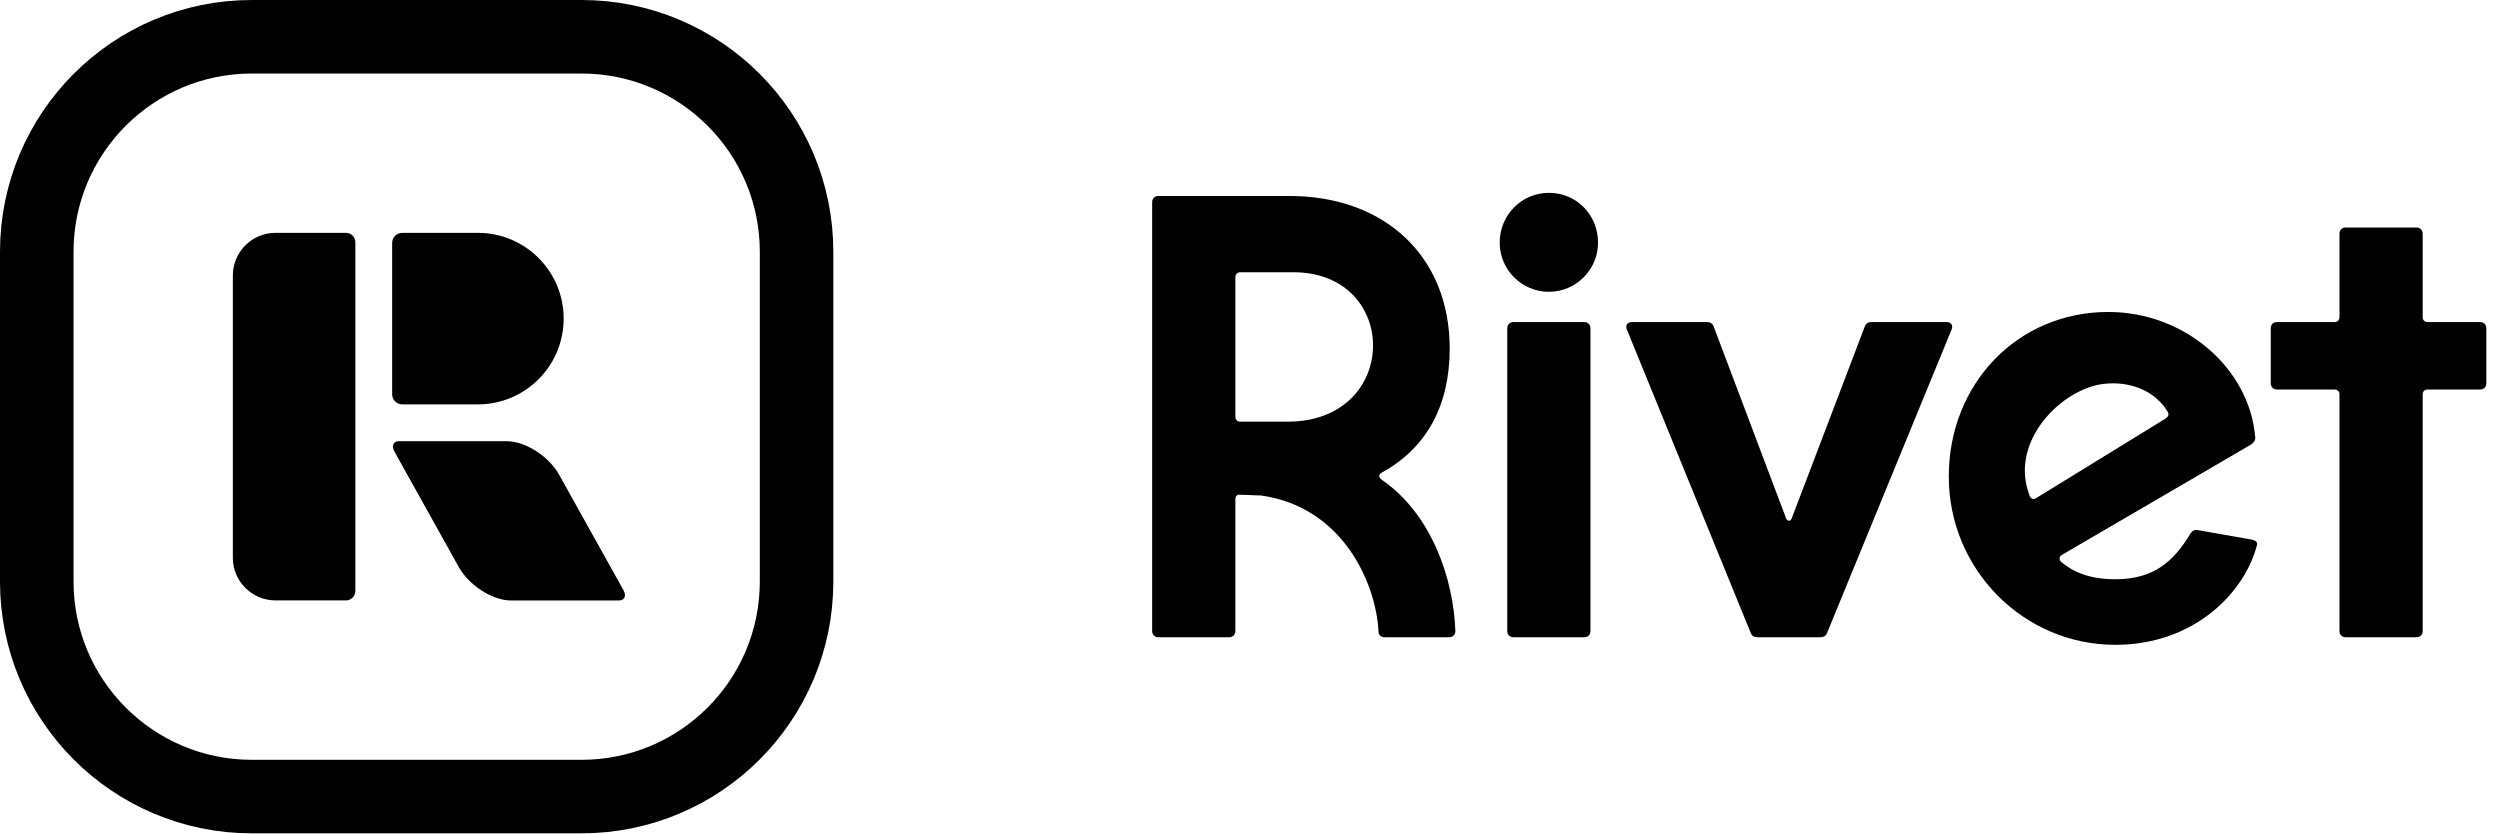
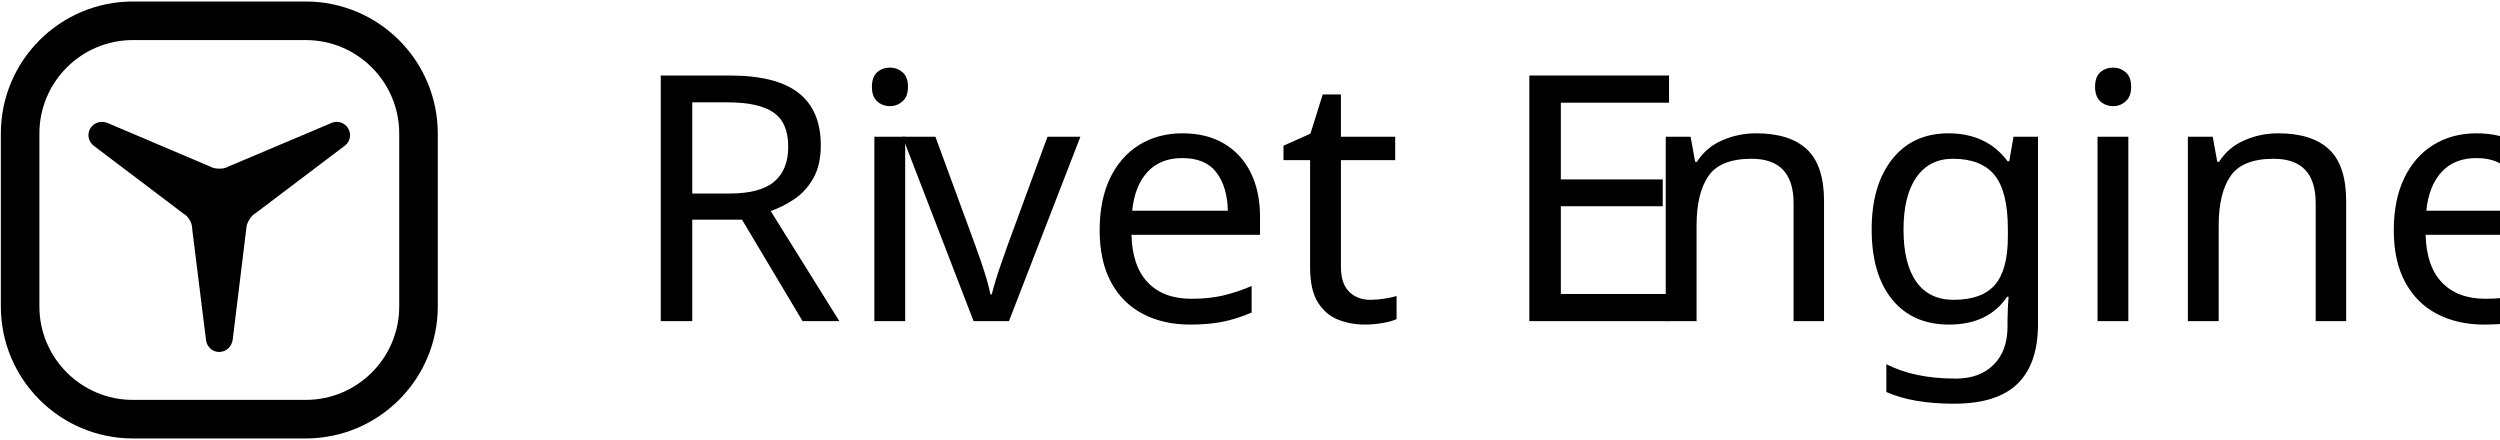
- <svg xmlns="http://www.w3.org/2000/svg" width="204" height="68" viewBox="0 0 204 68" fill="none">
-   <rect x="3" y="3" width="62" height="62" rx="17.55" stroke="black" stroke-width="6" />
-   <path fill-rule="evenodd" clip-rule="evenodd" d="M28.998 19.767C28.998 19.344 28.654 19 28.231 19H22.481C20.56 19 19 20.56 19 22.481V45.513C19 47.434 20.56 48.993 22.481 48.993H28.231C28.654 48.993 28.998 48.65 28.998 48.226V19.767ZM45.629 38.744C44.786 37.231 42.873 36.003 41.36 36.003H32.558C32.092 36.003 31.925 36.381 32.184 36.846L37.43 46.259C38.273 47.772 40.186 49 41.699 49H50.501C50.967 49 51.134 48.622 50.874 48.156L45.629 38.744ZM45.996 25.998C45.996 22.136 42.86 19 38.998 19H32.823C32.368 19 31.999 19.369 31.999 19.823V32.173C31.999 32.628 32.368 32.997 32.823 32.997H38.998C42.86 32.997 45.996 29.861 45.996 25.998Z" fill="black" />
-   <path d="M197.177 18.564C197.485 18.564 197.691 18.77 197.691 19.078V25.869C197.691 26.126 197.845 26.28 198.103 26.28H202.372C202.681 26.28 202.886 26.486 202.886 26.794V31.27C202.886 31.578 202.681 31.784 202.372 31.784H198.103C197.845 31.784 197.691 31.938 197.691 32.196V51.486C197.691 51.794 197.485 52 197.177 52H191.415C191.107 52 190.901 51.794 190.901 51.486V32.196C190.901 31.938 190.747 31.784 190.489 31.784H185.808C185.5 31.784 185.294 31.578 185.294 31.27V26.794C185.294 26.486 185.5 26.28 185.808 26.28H190.489C190.747 26.28 190.901 26.126 190.901 25.869V19.078C190.901 18.77 191.107 18.564 191.415 18.564H197.177Z" fill="black" />
-   <path d="M172.602 52.617C165.143 52.617 159.021 46.496 159.021 38.883C159.021 31.321 164.628 25.457 172.036 25.457C178.311 25.457 183.558 30.087 184.021 35.642C184.073 35.899 183.918 36.105 183.713 36.259L168.281 45.261C168.023 45.416 167.972 45.673 168.229 45.879C169.567 47.01 171.213 47.267 172.602 47.267C175.791 47.267 177.386 45.776 178.723 43.564C178.877 43.307 179.083 43.204 179.34 43.255L183.713 44.027C184.021 44.078 184.227 44.233 184.176 44.438C183.25 48.193 179.186 52.617 172.602 52.617ZM165.503 40.117L165.606 40.426C165.709 40.735 165.966 40.786 166.172 40.632L176.717 34.15C176.923 33.996 177.025 33.842 176.871 33.584C175.945 32.041 174.042 31.064 171.676 31.321C168.229 31.733 164.114 35.899 165.503 40.117Z" fill="black" />
-   <path d="M132.755 26.897C132.601 26.537 132.806 26.28 133.166 26.28H139.288C139.545 26.28 139.751 26.383 139.854 26.692L145.718 42.226C145.821 42.587 146.129 42.587 146.232 42.226L152.148 26.692C152.251 26.383 152.456 26.28 152.714 26.28H158.835C159.195 26.28 159.401 26.537 159.247 26.897L149.113 51.589C149.01 51.897 148.804 52 148.547 52H143.403C143.146 52 142.94 51.897 142.837 51.589L132.755 26.897Z" fill="black" />
-   <path d="M123.506 52C123.198 52 122.992 51.794 122.992 51.486V26.794C122.992 26.486 123.198 26.28 123.506 26.28H129.267C129.576 26.28 129.782 26.486 129.782 26.794V51.486C129.782 51.794 129.576 52 129.267 52H123.506ZM122.375 19.799C122.375 17.535 124.175 15.735 126.387 15.735C128.65 15.735 130.399 17.535 130.399 19.799C130.399 22.011 128.599 23.811 126.387 23.811C124.175 23.811 122.375 22.011 122.375 19.799Z" fill="black" />
-   <path d="M105.23 15.992C112.895 15.992 118.296 20.827 118.296 28.441C118.296 33.121 116.393 36.568 112.74 38.574C112.483 38.728 112.483 38.934 112.74 39.14C116.855 41.969 118.604 47.267 118.759 51.486C118.759 51.794 118.553 52 118.244 52H112.997C112.689 52 112.483 51.846 112.483 51.486C112.277 47.628 109.602 41.352 102.864 40.426C102.349 40.426 101.784 40.375 101.218 40.375C100.961 40.323 100.806 40.477 100.806 40.735V51.486C100.806 51.794 100.6 52 100.292 52H94.531C94.222 52 94.016 51.794 94.016 51.486V16.506C94.016 16.198 94.222 15.992 94.531 15.992H105.23ZM100.806 33.996C100.806 34.253 100.961 34.407 101.218 34.407H105.076C114.283 34.407 114.283 22.216 105.539 22.216H101.218C100.961 22.216 100.806 22.371 100.806 22.628V33.996Z" fill="black" />
+ <svg xmlns="http://www.w3.org/2000/svg" width="100%" height="100%" viewBox="0 0 966 170" version="1.1" xml:space="preserve" style="fill-rule:evenodd;clip-rule:evenodd;">
+   <g id="Artboard1" transform="matrix(0.378824,0,0,0.113333,0,0)">
+     <rect x="0" y="0" width="2550" height="1500" style="fill:none;" />
+     <clipPath id="_clip1">
+       <rect x="0" y="0" width="2550" height="1500" />
+     </clipPath>
+     <g clip-path="url(#_clip1)">
+       <g transform="matrix(2.8129,16.2853,-4.87209,9.4023,67755.9,-887008)">
+         <path d="M34877.6,33974.2C34877.7,33972.9 34878.8,33972 34880,33972C34881.2,33972 34882.3,33972.9 34882.4,33974.2L34884.9,33994.3C34884.9,33994.9 34885.1,33995.4 34885.4,33995.9C34885.7,33996.4 34886,33996.8 34886.5,33997.1L34902.7,34009.3C34903.7,34010.1 34904,34011.4 34903.4,34012.5C34902.8,34013.6 34901.4,34014 34900.3,34013.5L34881.6,34005.6C34881.1,34005.3 34880.6,34005.2 34880,34005.2C34879.4,34005.2 34878.9,34005.3 34878.4,34005.6L34859.7,34013.5C34858.6,34014 34857.2,34013.6 34856.6,34012.5C34856,34011.4 34856.3,34010.1 34857.3,34009.3L34873.5,33997.1C34874,33996.8 34874.3,33996.4 34874.6,33995.9C34874.9,33995.4 34875.1,33994.9 34875.1,33994.3L34877.6,33974.2Z" />
+       </g>
+       <g transform="matrix(2.59077,0,0,8.65981,0.617019,-1.82509)">
+         <path d="M164.529,52.792L164.529,120.844C164.529,145.347 144.635,165.241 120.132,165.241L52.08,165.241C27.577,165.241 7.683,145.347 7.683,120.844L7.683,52.792C7.683,28.289 27.577,8.395 52.08,8.395L120.132,8.395C144.635,8.395 164.529,28.289 164.529,52.792Z" style="fill:none;stroke:black;stroke-width:15.18px;" />
+       </g>
+       <g transform="matrix(0.884852,0,0,2.95767,-29679.2,-81814.2)">
+         <g transform="matrix(1.01797,0,0,1,-615.677,0)">
+           <g transform="matrix(396.539,0,0,396.539,36365.5,28031.9)">
+                     </g>
+           <text x="34263.9px" y="28031.9px" style="font-family:'Cartridge-Regular', 'Cartridge';font-size:396.539px;">Ri<tspan x="34576.1px 34780.6px 34983px " y="28031.9px 28031.9px 28031.9px ">vet</tspan> E<tspan x="35406.7px " y="28031.9px ">n</tspan>gine</text>
+         </g>
+       </g>
+     </g>
+   </g>
</svg>
